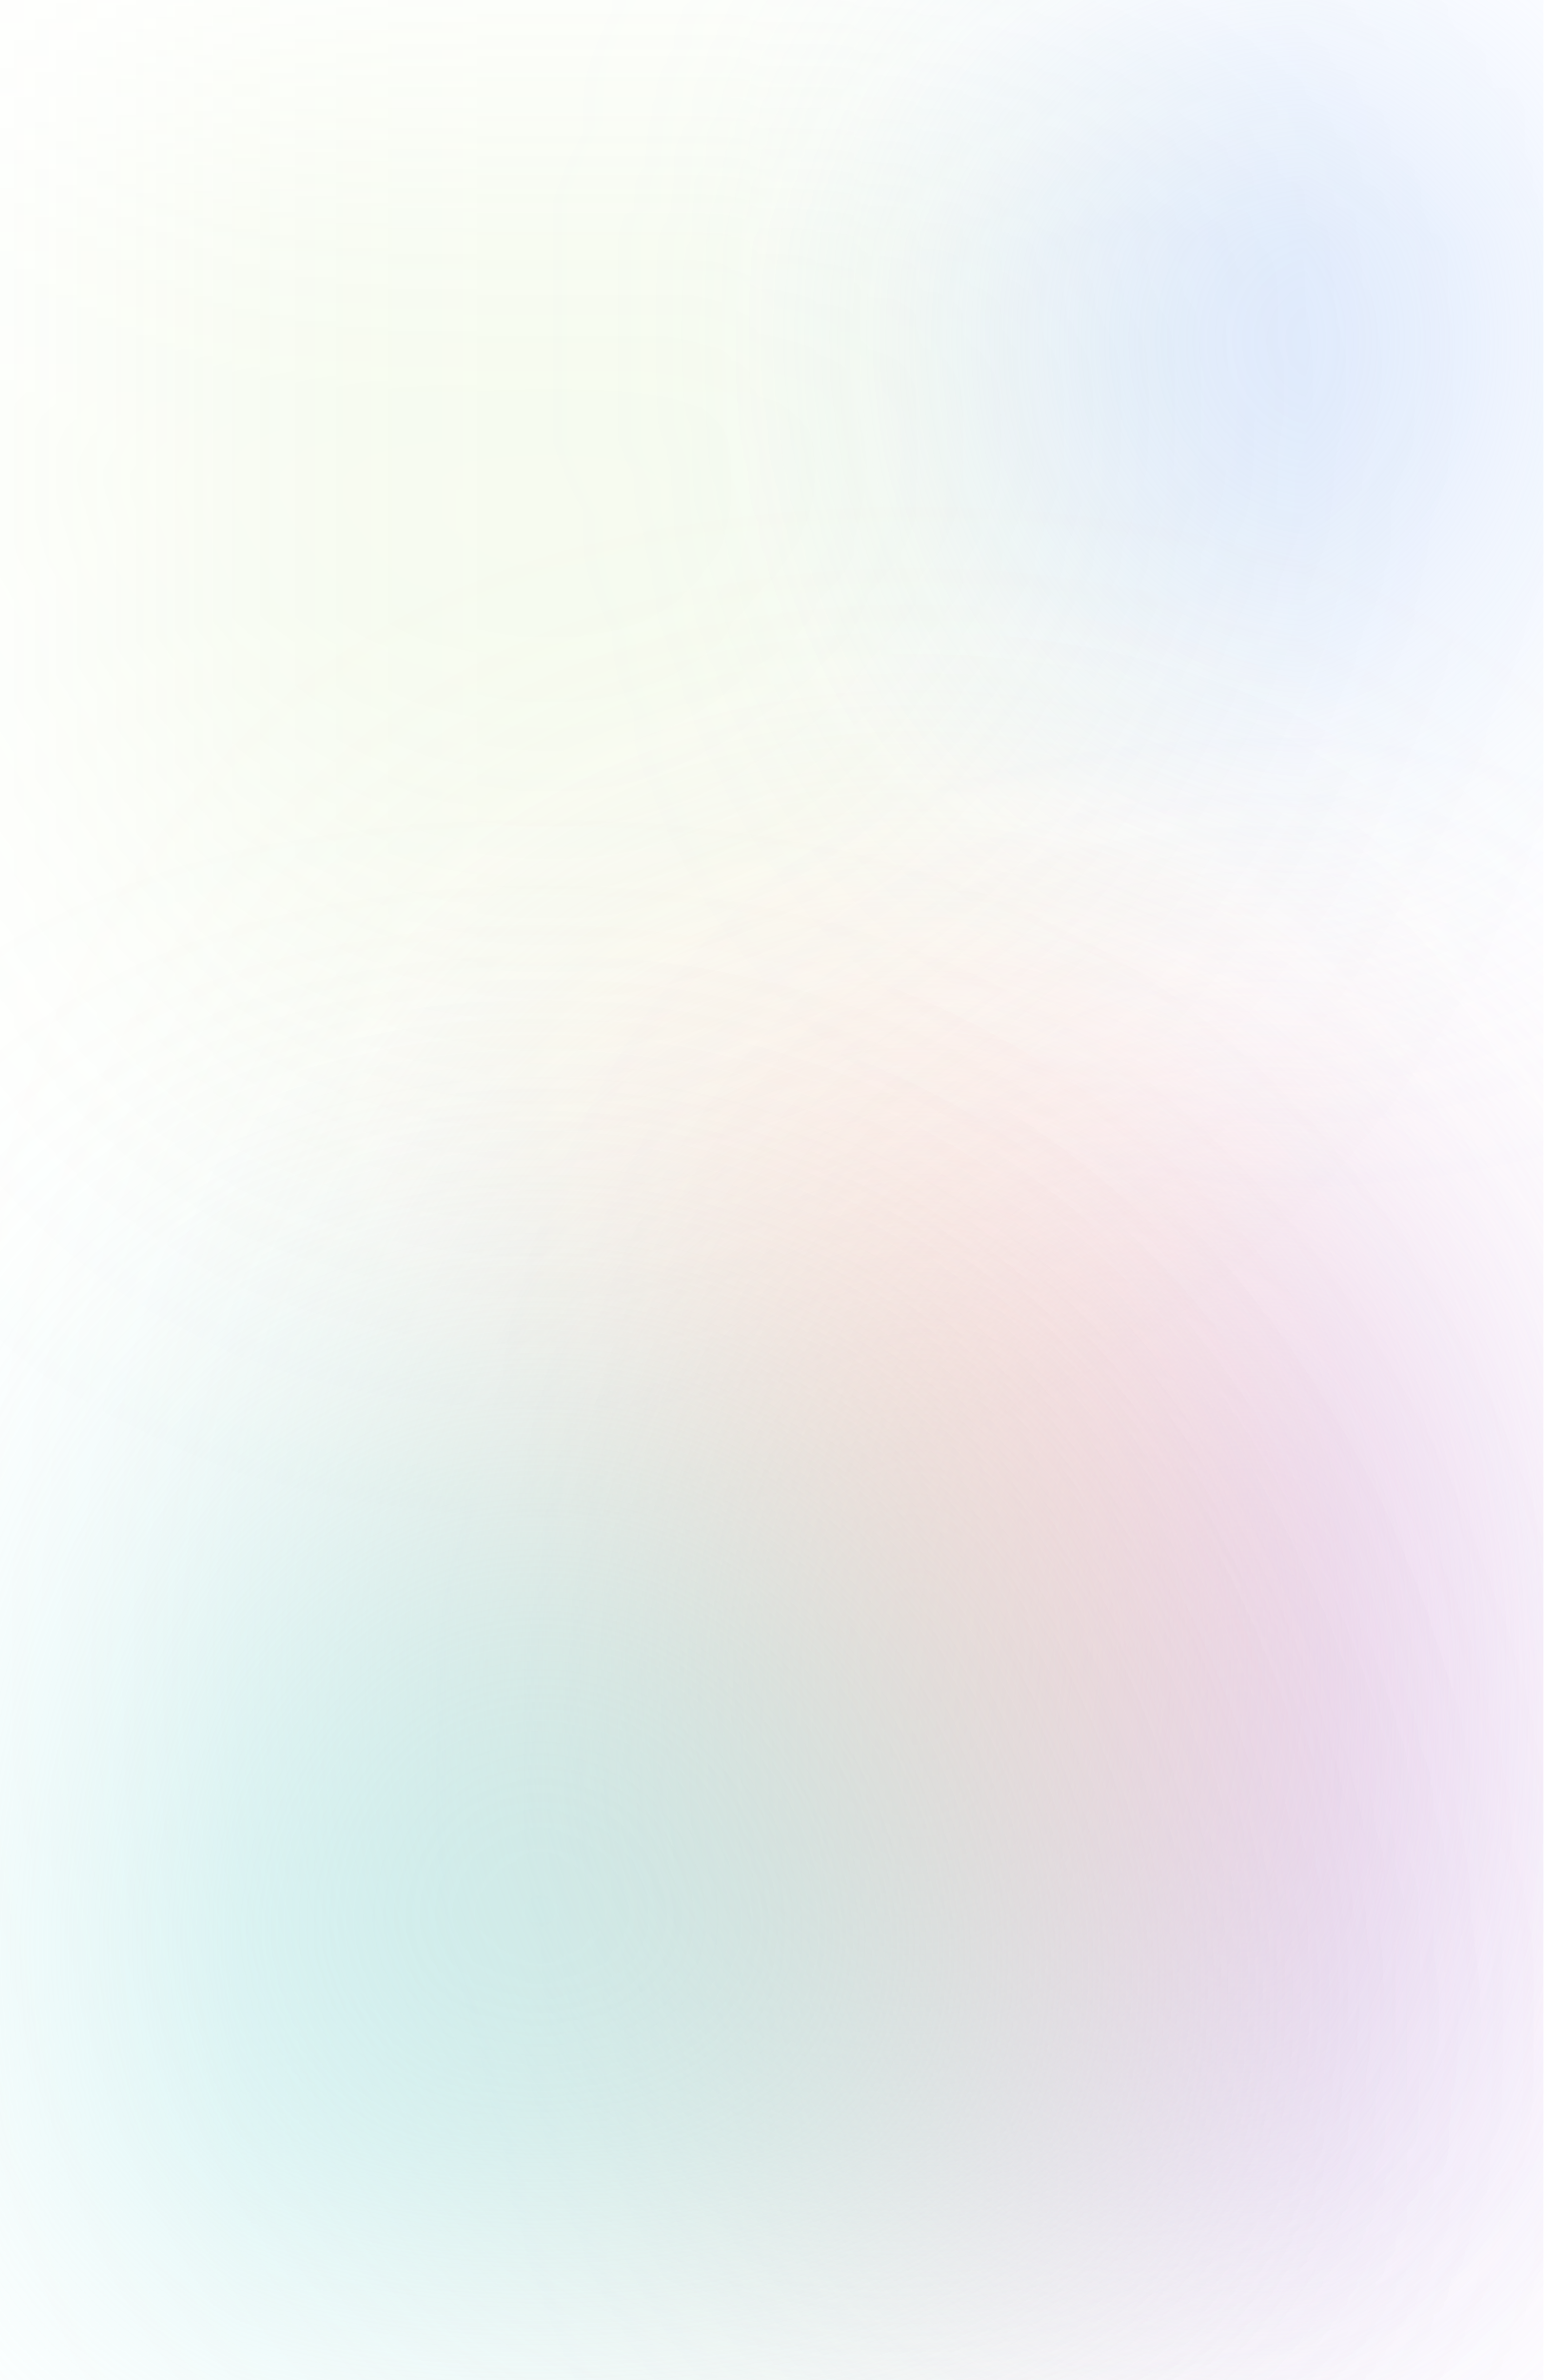
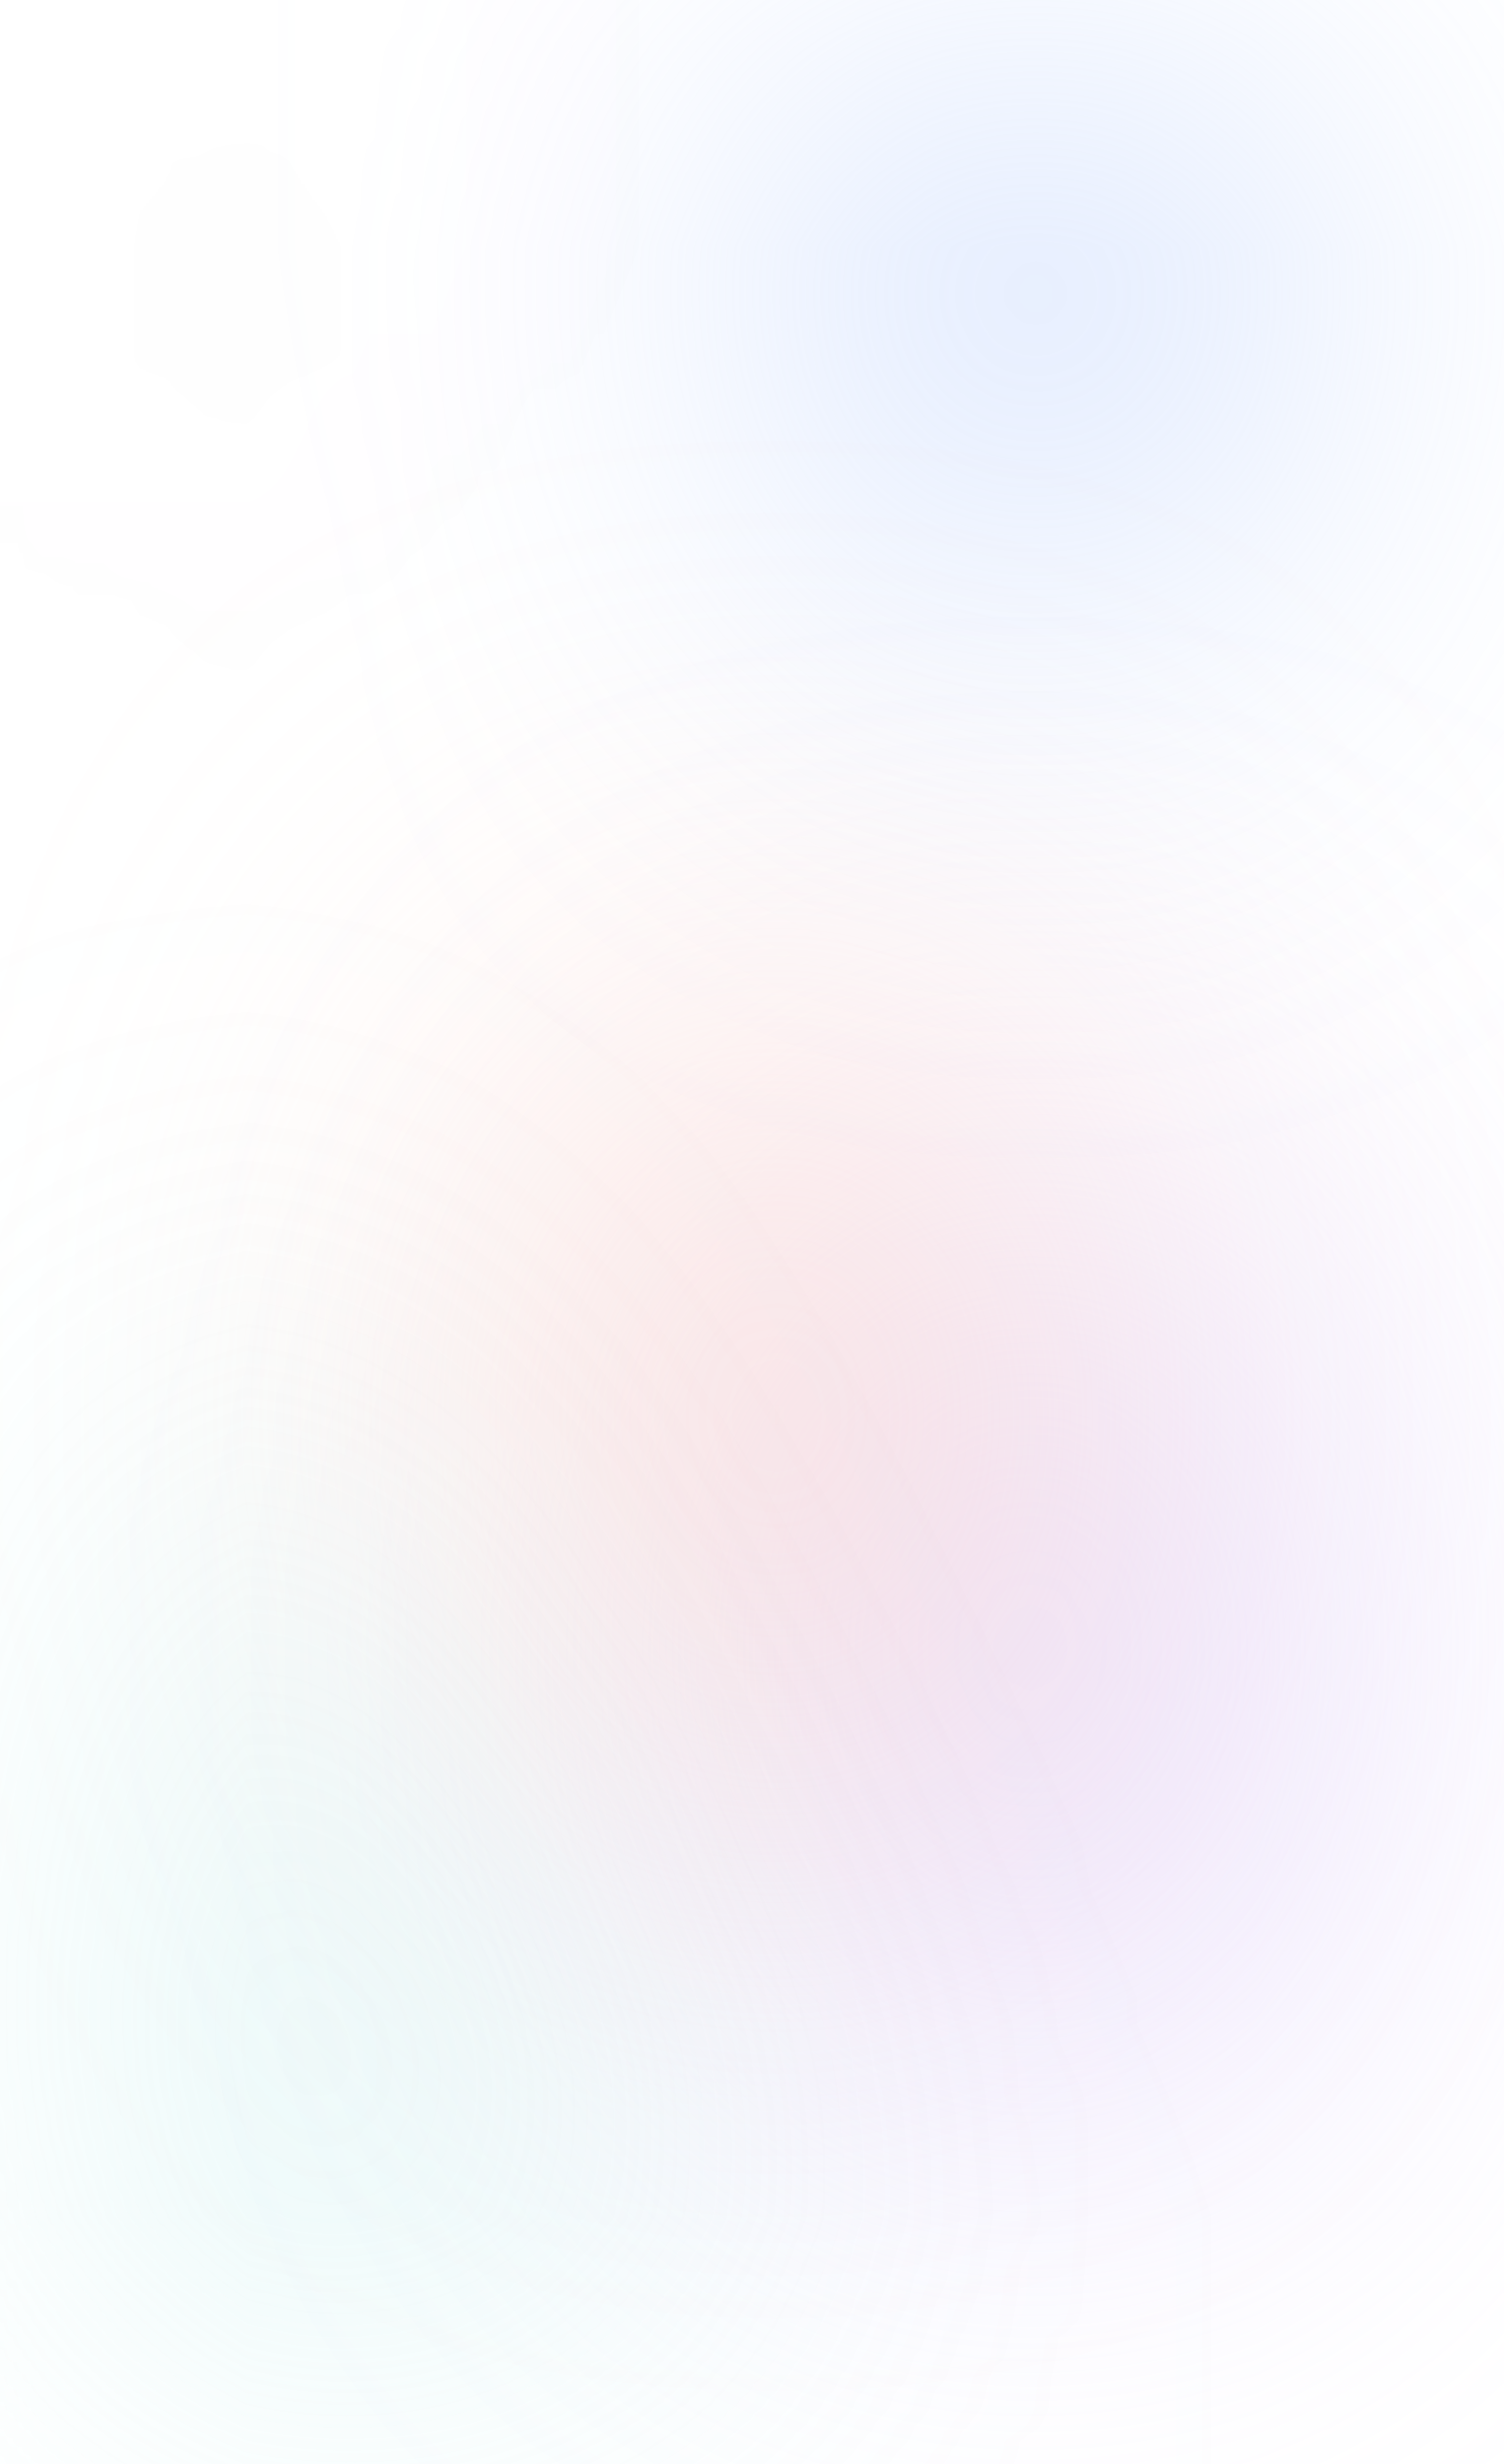
- <svg xmlns="http://www.w3.org/2000/svg" viewBox="0 0 360 555" width="360" height="555" fill="none">
+ <svg xmlns="http://www.w3.org/2000/svg" viewBox="0 0 360 590" width="360" height="590" fill="none">
  <defs>
-     <filter id="pixso_custom_mask_type_alpha">
-       <feColorMatrix type="matrix" values="0 0 0 0 1 0 0 0 0 1 0 0 0 0 1 0 0 0 1 0 " />
-     </filter>
-     <g id="pixso_custom_effect_0">
-       <effect visibility="visible" effectType="gaussianBlur" stdDeviation="389.982" />
-     </g>
-     <filter id="filter_0" width="1099.965" height="1164.115" x="-421.982" y="-522.982" filterUnits="userSpaceOnUse" customEffect="url(#pixso_custom_effect_0)" color-interpolation-filters="sRGB">
-       <feFlood flood-opacity="0" result="BackgroundImageFix" />
-       <feBlend result="shape" in="SourceGraphic" in2="BackgroundImageFix" mode="normal" />
-       <feGaussianBlur stdDeviation="129.994" result="effect_layerBlur_1" />
-     </filter>
-     <g id="pixso_custom_effect_1">
+     <g id="pixso_custom_effect_70">
      <effect visibility="visible" effectType="gaussianBlur" stdDeviation="200" />
    </g>
-     <filter id="filter_1" width="515" height="548" x="66" y="-199" filterUnits="userSpaceOnUse" customEffect="url(#pixso_custom_effect_1)" color-interpolation-filters="sRGB">
+     <filter id="filter_70" width="515" height="573" x="-235" y="-252" filterUnits="userSpaceOnUse" customEffect="url(#pixso_custom_effect_70)" color-interpolation-filters="sRGB">
      <feFlood flood-opacity="0" result="BackgroundImageFix" />
      <feBlend result="shape" in="SourceGraphic" in2="BackgroundImageFix" mode="normal" />
      <feGaussianBlur stdDeviation="66.667" result="effect_layerBlur_1" />
    </filter>
-     <g id="pixso_custom_effect_2">
-       <effect visibility="visible" effectType="gaussianBlur" stdDeviation="315.328" />
+     <g id="pixso_custom_effect_71">
+       <effect visibility="visible" effectType="gaussianBlur" stdDeviation="200" />
    </g>
-     <filter id="filter_2" width="80.062" height="222.385" x="310.688" y="1.403" filterUnits="userSpaceOnUse" customEffect="url(#pixso_custom_effect_2)" color-interpolation-filters="sRGB">
+     <filter id="filter_71" width="472" height="660" x="12" y="-308" filterUnits="userSpaceOnUse" customEffect="url(#pixso_custom_effect_71)" color-interpolation-filters="sRGB">
      <feFlood flood-opacity="0" result="BackgroundImageFix" />
      <feBlend result="shape" in="SourceGraphic" in2="BackgroundImageFix" mode="normal" />
-       <feGaussianBlur stdDeviation="105.109" result="effect_layerBlur_1" />
+       <feGaussianBlur stdDeviation="66.667" result="effect_layerBlur_1" />
    </filter>
-     <g id="pixso_custom_effect_3">
-       <effect visibility="visible" effectType="gaussianBlur" stdDeviation="157.664" />
+     <g id="pixso_custom_effect_72">
+       <effect visibility="visible" effectType="gaussianBlur" stdDeviation="200" />
    </g>
-     <filter id="filter_3" width="465.328" height="563.328" x="66.336" y="128.336" filterUnits="userSpaceOnUse" customEffect="url(#pixso_custom_effect_3)" color-interpolation-filters="sRGB">
+     <filter id="filter_72" width="550" height="635" x="-28" y="77" filterUnits="userSpaceOnUse" customEffect="url(#pixso_custom_effect_72)" color-interpolation-filters="sRGB">
      <feFlood flood-opacity="0" result="BackgroundImageFix" />
      <feBlend result="shape" in="SourceGraphic" in2="BackgroundImageFix" mode="normal" />
-       <feGaussianBlur stdDeviation="52.555" result="effect_layerBlur_1" />
+       <feGaussianBlur stdDeviation="66.667" result="effect_layerBlur_1" />
    </filter>
-     <g id="pixso_custom_effect_4">
-       <effect visibility="visible" effectType="gaussianBlur" stdDeviation="210.219" />
+     <g id="pixso_custom_effect_73">
+       <effect visibility="visible" effectType="gaussianBlur" stdDeviation="240" />
    </g>
-     <filter id="filter_4" width="615.438" height="703.438" x="-94.219" y="36.781" filterUnits="userSpaceOnUse" customEffect="url(#pixso_custom_effect_4)" color-interpolation-filters="sRGB">
+     <filter id="filter_73" width="608" height="686" x="-118" y="-4" filterUnits="userSpaceOnUse" customEffect="url(#pixso_custom_effect_73)" color-interpolation-filters="sRGB">
      <feFlood flood-opacity="0" result="BackgroundImageFix" />
      <feBlend result="shape" in="SourceGraphic" in2="BackgroundImageFix" mode="normal" />
-       <feGaussianBlur stdDeviation="70.073" result="effect_layerBlur_1" />
+       <feGaussianBlur stdDeviation="80" result="effect_layerBlur_1" />
    </filter>
-     <g id="pixso_custom_effect_5">
-       <effect visibility="visible" effectType="gaussianBlur" stdDeviation="367.883" />
+     <g id="pixso_custom_effect_74">
+       <effect visibility="visible" effectType="gaussianBlur" stdDeviation="312.5" />
    </g>
-     <filter id="filter_5" width="987.766" height="1071.767" x="-367.883" y="-50.883" filterUnits="userSpaceOnUse" customEffect="url(#pixso_custom_effect_5)" color-interpolation-filters="sRGB">
+     <filter id="filter_74" width="853.507" height="961.414" x="-363.406" y="9.742" filterUnits="userSpaceOnUse" customEffect="url(#pixso_custom_effect_74)" color-interpolation-filters="sRGB">
      <feFlood flood-opacity="0" result="BackgroundImageFix" />
      <feBlend result="shape" in="SourceGraphic" in2="BackgroundImageFix" mode="normal" />
-       <feGaussianBlur stdDeviation="122.628" result="effect_layerBlur_1" />
+       <feGaussianBlur stdDeviation="104.167" result="effect_layerBlur_1" />
    </filter>
  </defs>
-   <mask id="mask_0" width="360" height="555" x="0" y="0" maskUnits="userSpaceOnUse">
-     <g filter="url(#pixso_custom_mask_type_alpha)">
-       <rect id="矩形 18358" width="360" height="555" x="0" y="0" fill="rgb(245,242,254)" />
-     </g>
-   </mask>
-   <rect id="容器 56661" width="360" height="555" x="0" y="0" fill="rgb(255,255,255)" />
-   <g id="蒙版" mask="url(#mask_0)">
-     <g id="组合 16457">
-       <g filter="url(#filter_0)">
-         <ellipse id="椭圆 132" rx="160" ry="192.075" cx="128" cy="59.075" fill="rgb(165,214,91)" fill-opacity="0.1" />
-       </g>
-       <g filter="url(#filter_1)">
-         <ellipse id="椭圆 133" rx="57.5" ry="74" cx="323.5" cy="75" fill="rgb(177,203,254)" />
-       </g>
-       <g filter="url(#filter_2)">
-         <ellipse id="椭圆 137" rx="40.031" ry="111.193" cx="350.719" cy="112.596" fill="rgb(246,249,255)" fill-opacity="0" />
-       </g>
-       <g filter="url(#filter_3)">
-         <ellipse id="椭圆 134" rx="75" ry="124" cx="299" cy="410" fill="rgb(211,192,255)" fill-opacity="0.8" />
-       </g>
-       <g filter="url(#filter_4)">
-         <ellipse id="椭圆 136" rx="97.5" ry="141.5" cx="213.5" cy="388.5" opacity="0.74" fill="rgb(255,209,193)" />
-       </g>
-       <g filter="url(#filter_5)">
-         <ellipse id="椭圆 135" rx="126" ry="168" cx="126" cy="485" fill="rgb(157,228,229)" fill-opacity="0.5" />
-       </g>
-     </g>
+   <rect id="mobile_banner_bg" width="360" height="590" x="0" y="0" fill="rgb(255,255,255)" />
+   <g filter="url(#filter_70)">
+     <path id="椭圆 132" d="M79.989 -32.339C79.989 -18.816 58.922 46.862 40.23 89.029C25.558 94.358 29.829 121 8.616 121C-32.932 121 -35 27.256 -35 -0.372C-35 -28 -1.318 -50.397 40.23 -50.397C81.778 -50.397 79.989 -59.967 79.989 -32.339Z" fill="rgb(214,91,212)" fill-opacity="0.05" fill-rule="evenodd" />
+   </g>
+   <g filter="url(#filter_71)">
+     <path id="椭圆 133" d="M284 -4.387C284 52.836 267.882 152 248 152C228.118 152 212 52.836 212 -4.387C212 -61.611 228.118 -108 248 -108C267.882 -108 284 -61.611 284 -4.387Z" fill="rgb(167,195,253)" fill-rule="evenodd" />
+   </g>
+   <g filter="url(#filter_72)">
+     <ellipse id="椭圆 134" rx="75" ry="117.5" cx="247" cy="394.5" fill="rgb(211,192,255)" fill-opacity="0.5" />
+   </g>
+   <g filter="url(#filter_73)">
+     <ellipse id="椭圆 136" rx="64" ry="103" cx="186" cy="339" fill="rgb(255,209,193)" fill-opacity="0.6" />
+   </g>
+   <g filter="url(#filter_74)">
+     <path id="椭圆 135" d="M93.5 403.998C137.125 494.624 185.548 574.498 176.5 629.001C167.065 685.835 55.957 643.494 27.5 643.494C-28.246 643.494 -49 430.213 -49 395.269C-49 360.325 -64.246 322.499 -8.5 322.499C17 322.499 49.875 313.372 93.5 403.998Z" fill="rgb(157,228,229)" fill-opacity="0.25" fill-rule="evenodd" />
  </g>
</svg>
